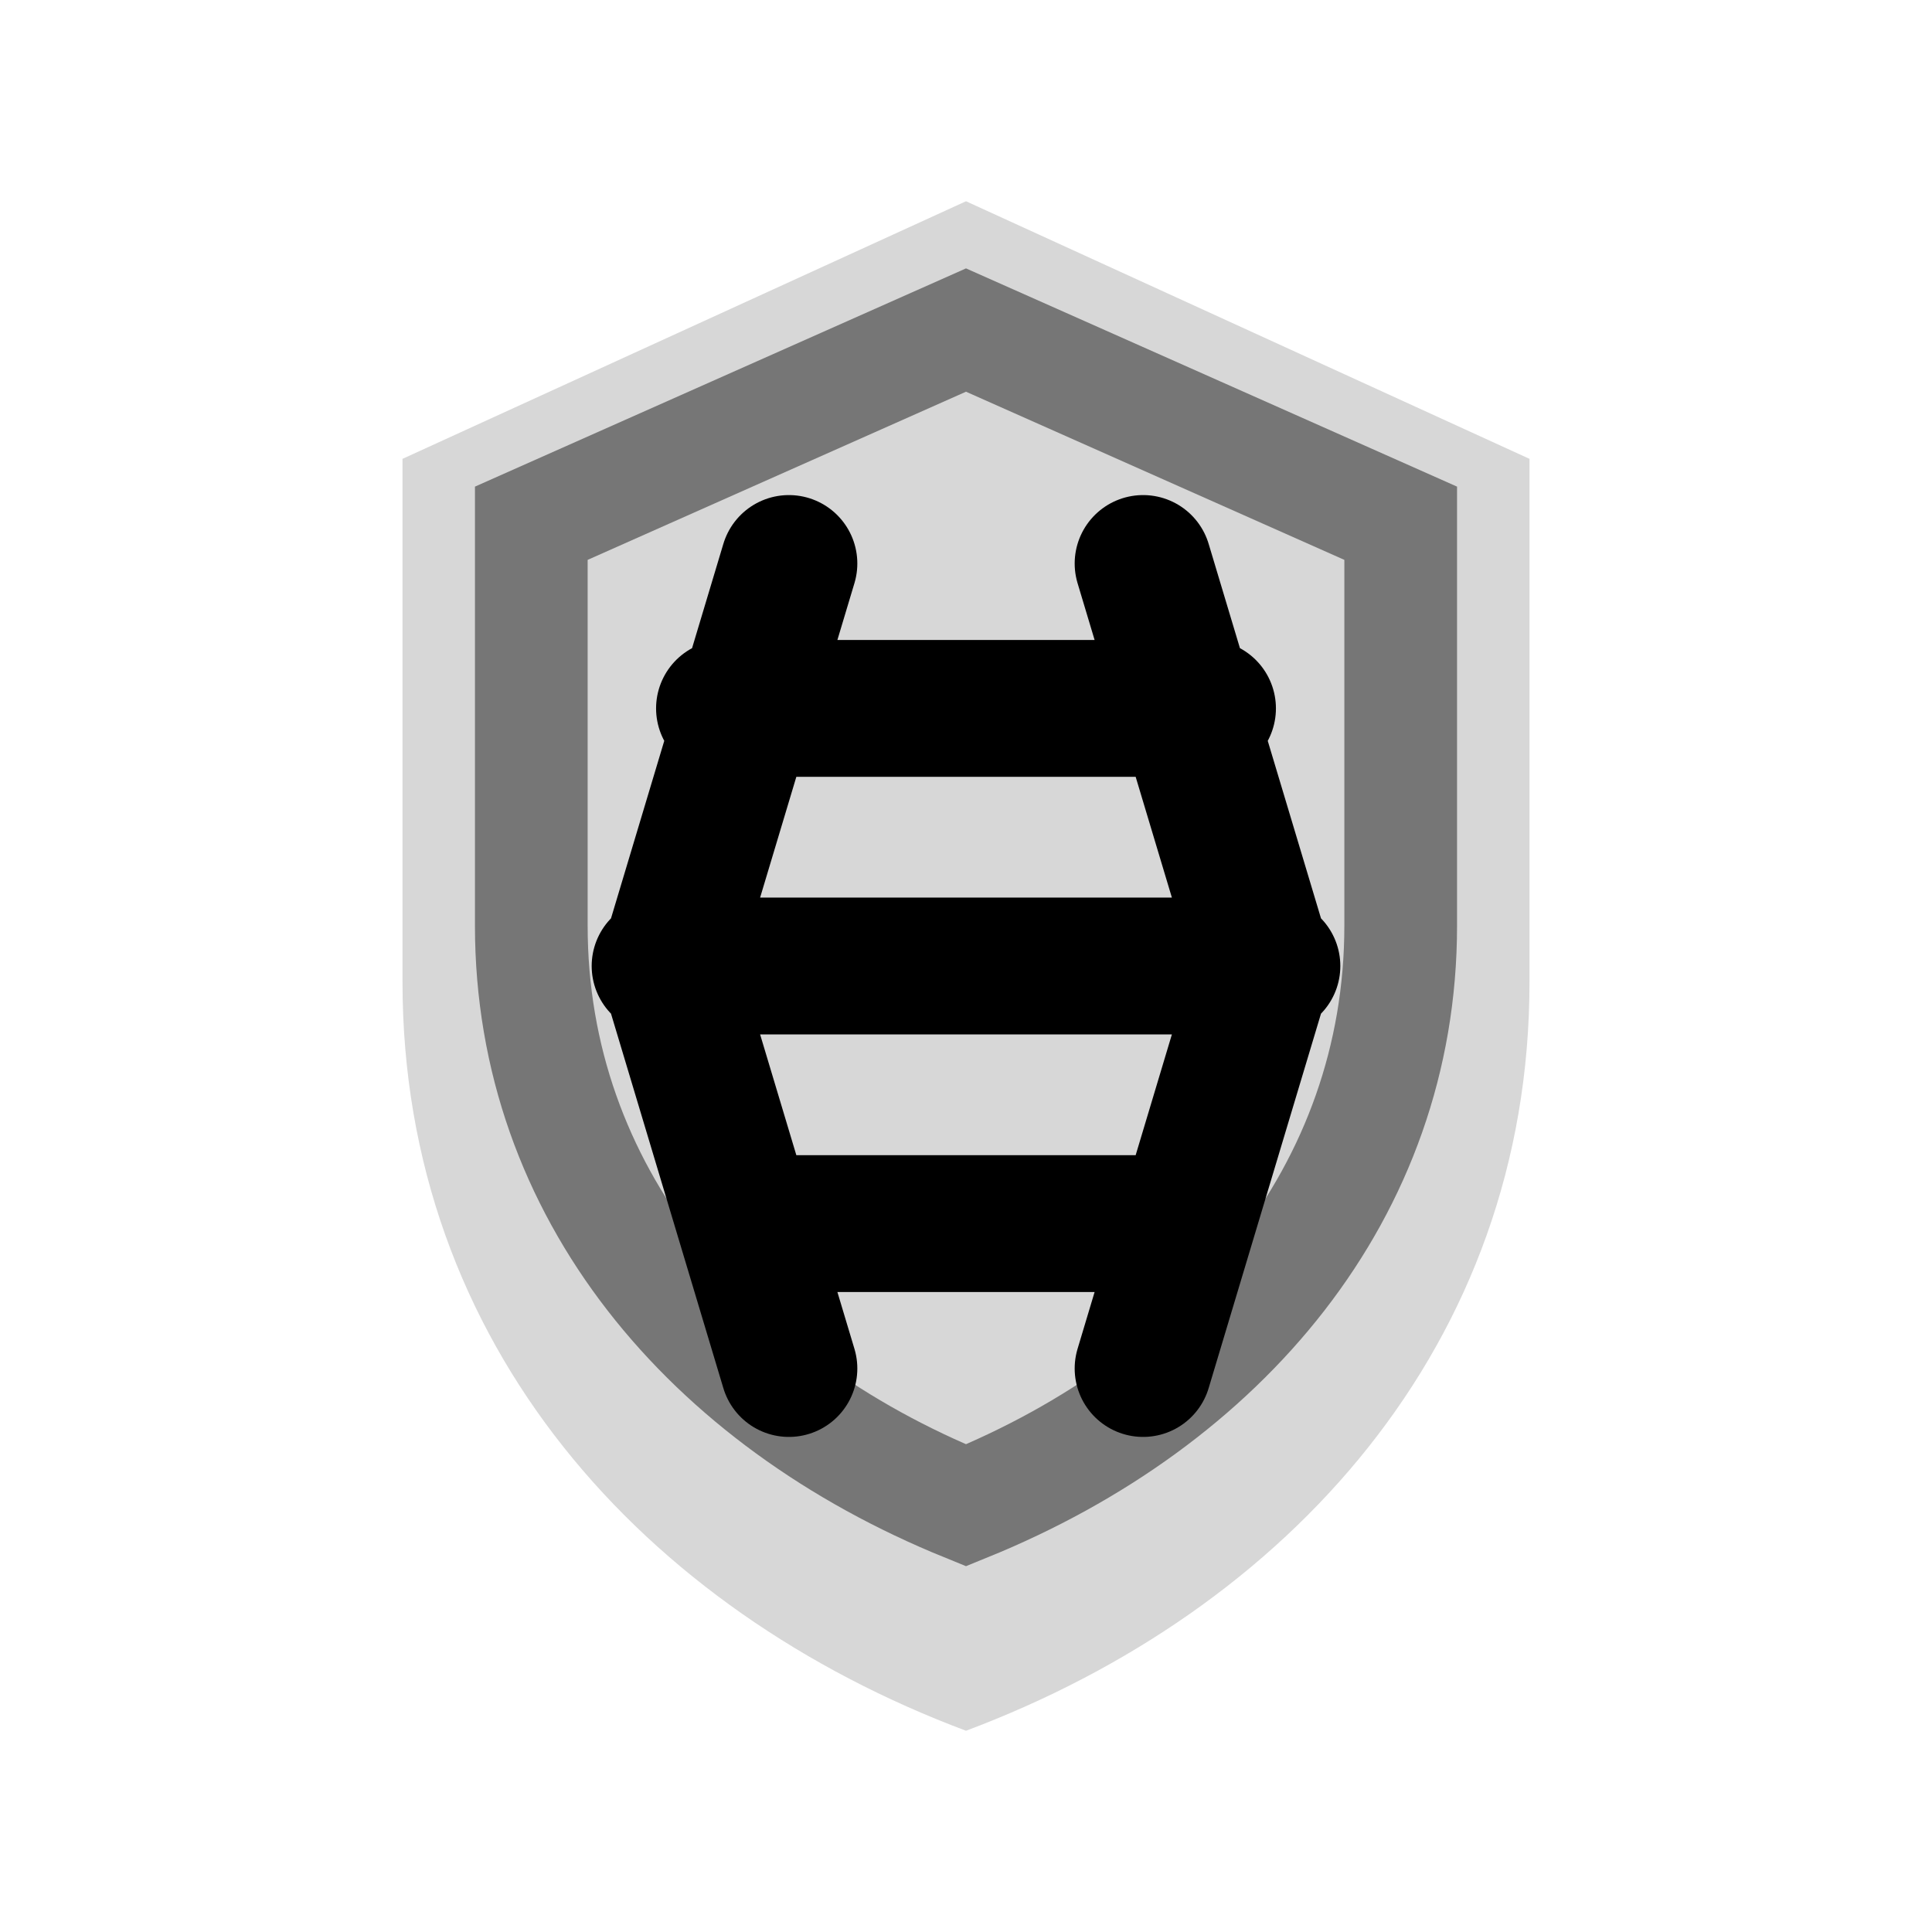
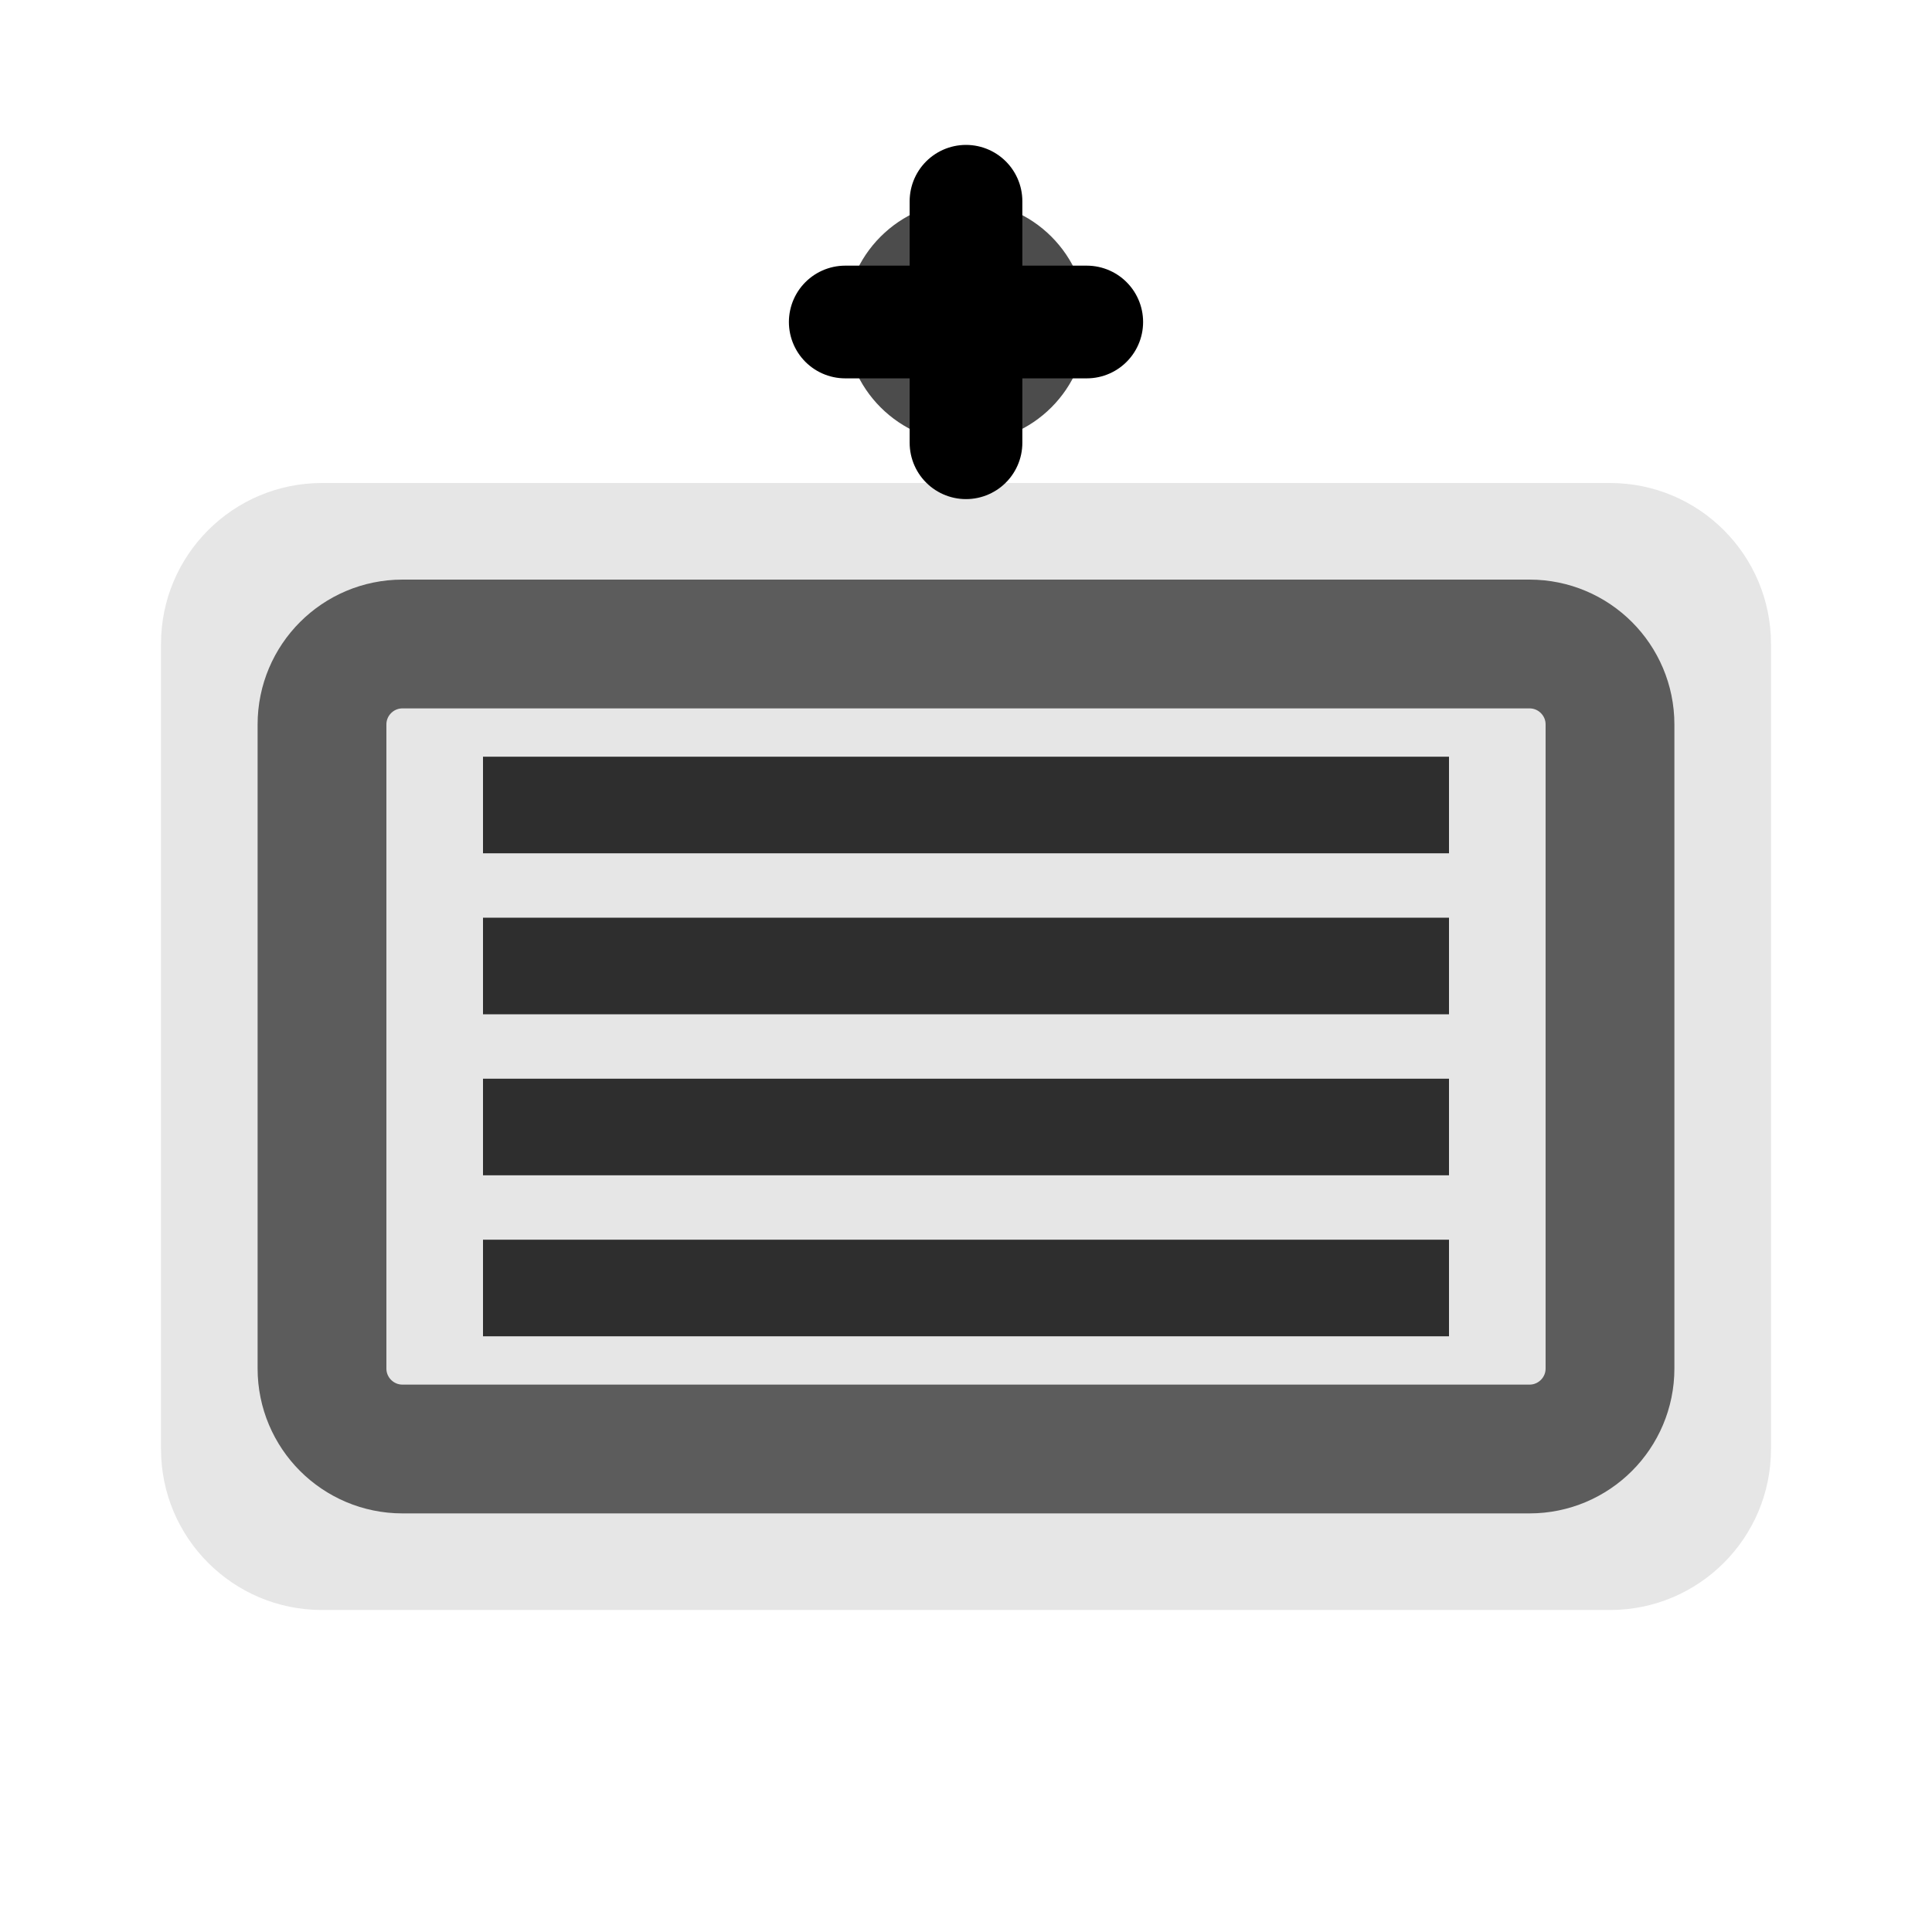
<svg xmlns="http://www.w3.org/2000/svg" width="24" height="24" viewBox="0 0 24 24" fill="none" aria-hidden="true" focusable="false">
-   <path d="M12 2.5L19 5.7V12.2C19 16.7 16 20 12 21.5C8 20 5 16.7 5 12.2V5.7L12 2.5Z" fill="currentColor" opacity="0.16" />
-   <path d="M12 4.1L17.4 6.5V11.5C17.4 14.8 15.2 17.4 12 18.7C8.8 17.4 6.6 14.8 6.6 11.5V6.5L12 4.1Z" stroke="currentColor" stroke-width="1.4" opacity="0.45" />
-   <path d="M9 8.8H15M8.2 12H15.8M9.6 15.2H14.4M9.8 7L8.3 12L9.8 17M14.2 7L15.7 12L14.2 17" stroke="currentColor" stroke-width="1.7" stroke-linecap="round" stroke-linejoin="round" />
+   <rect x="2" y="6" width="20" height="14" rx="2" fill="currentColor" opacity="0.1" />
+   <rect x="4" y="8" width="16" height="10" rx="1" stroke="currentColor" stroke-width="1.6" opacity="0.6" />
+   <path d="M6 10H18M6 12H18M6 14H18M6 16H18" stroke="currentColor" stroke-width="1.2" opacity="0.8" />
+   <circle cx="12" cy="4" r="1.5" fill="currentColor" opacity="0.7" />
+   <path d="M10.5 4L13.5 4M12 2.5L12 5.5" stroke="currentColor" stroke-width="1.4" stroke-linecap="round" />
</svg>
